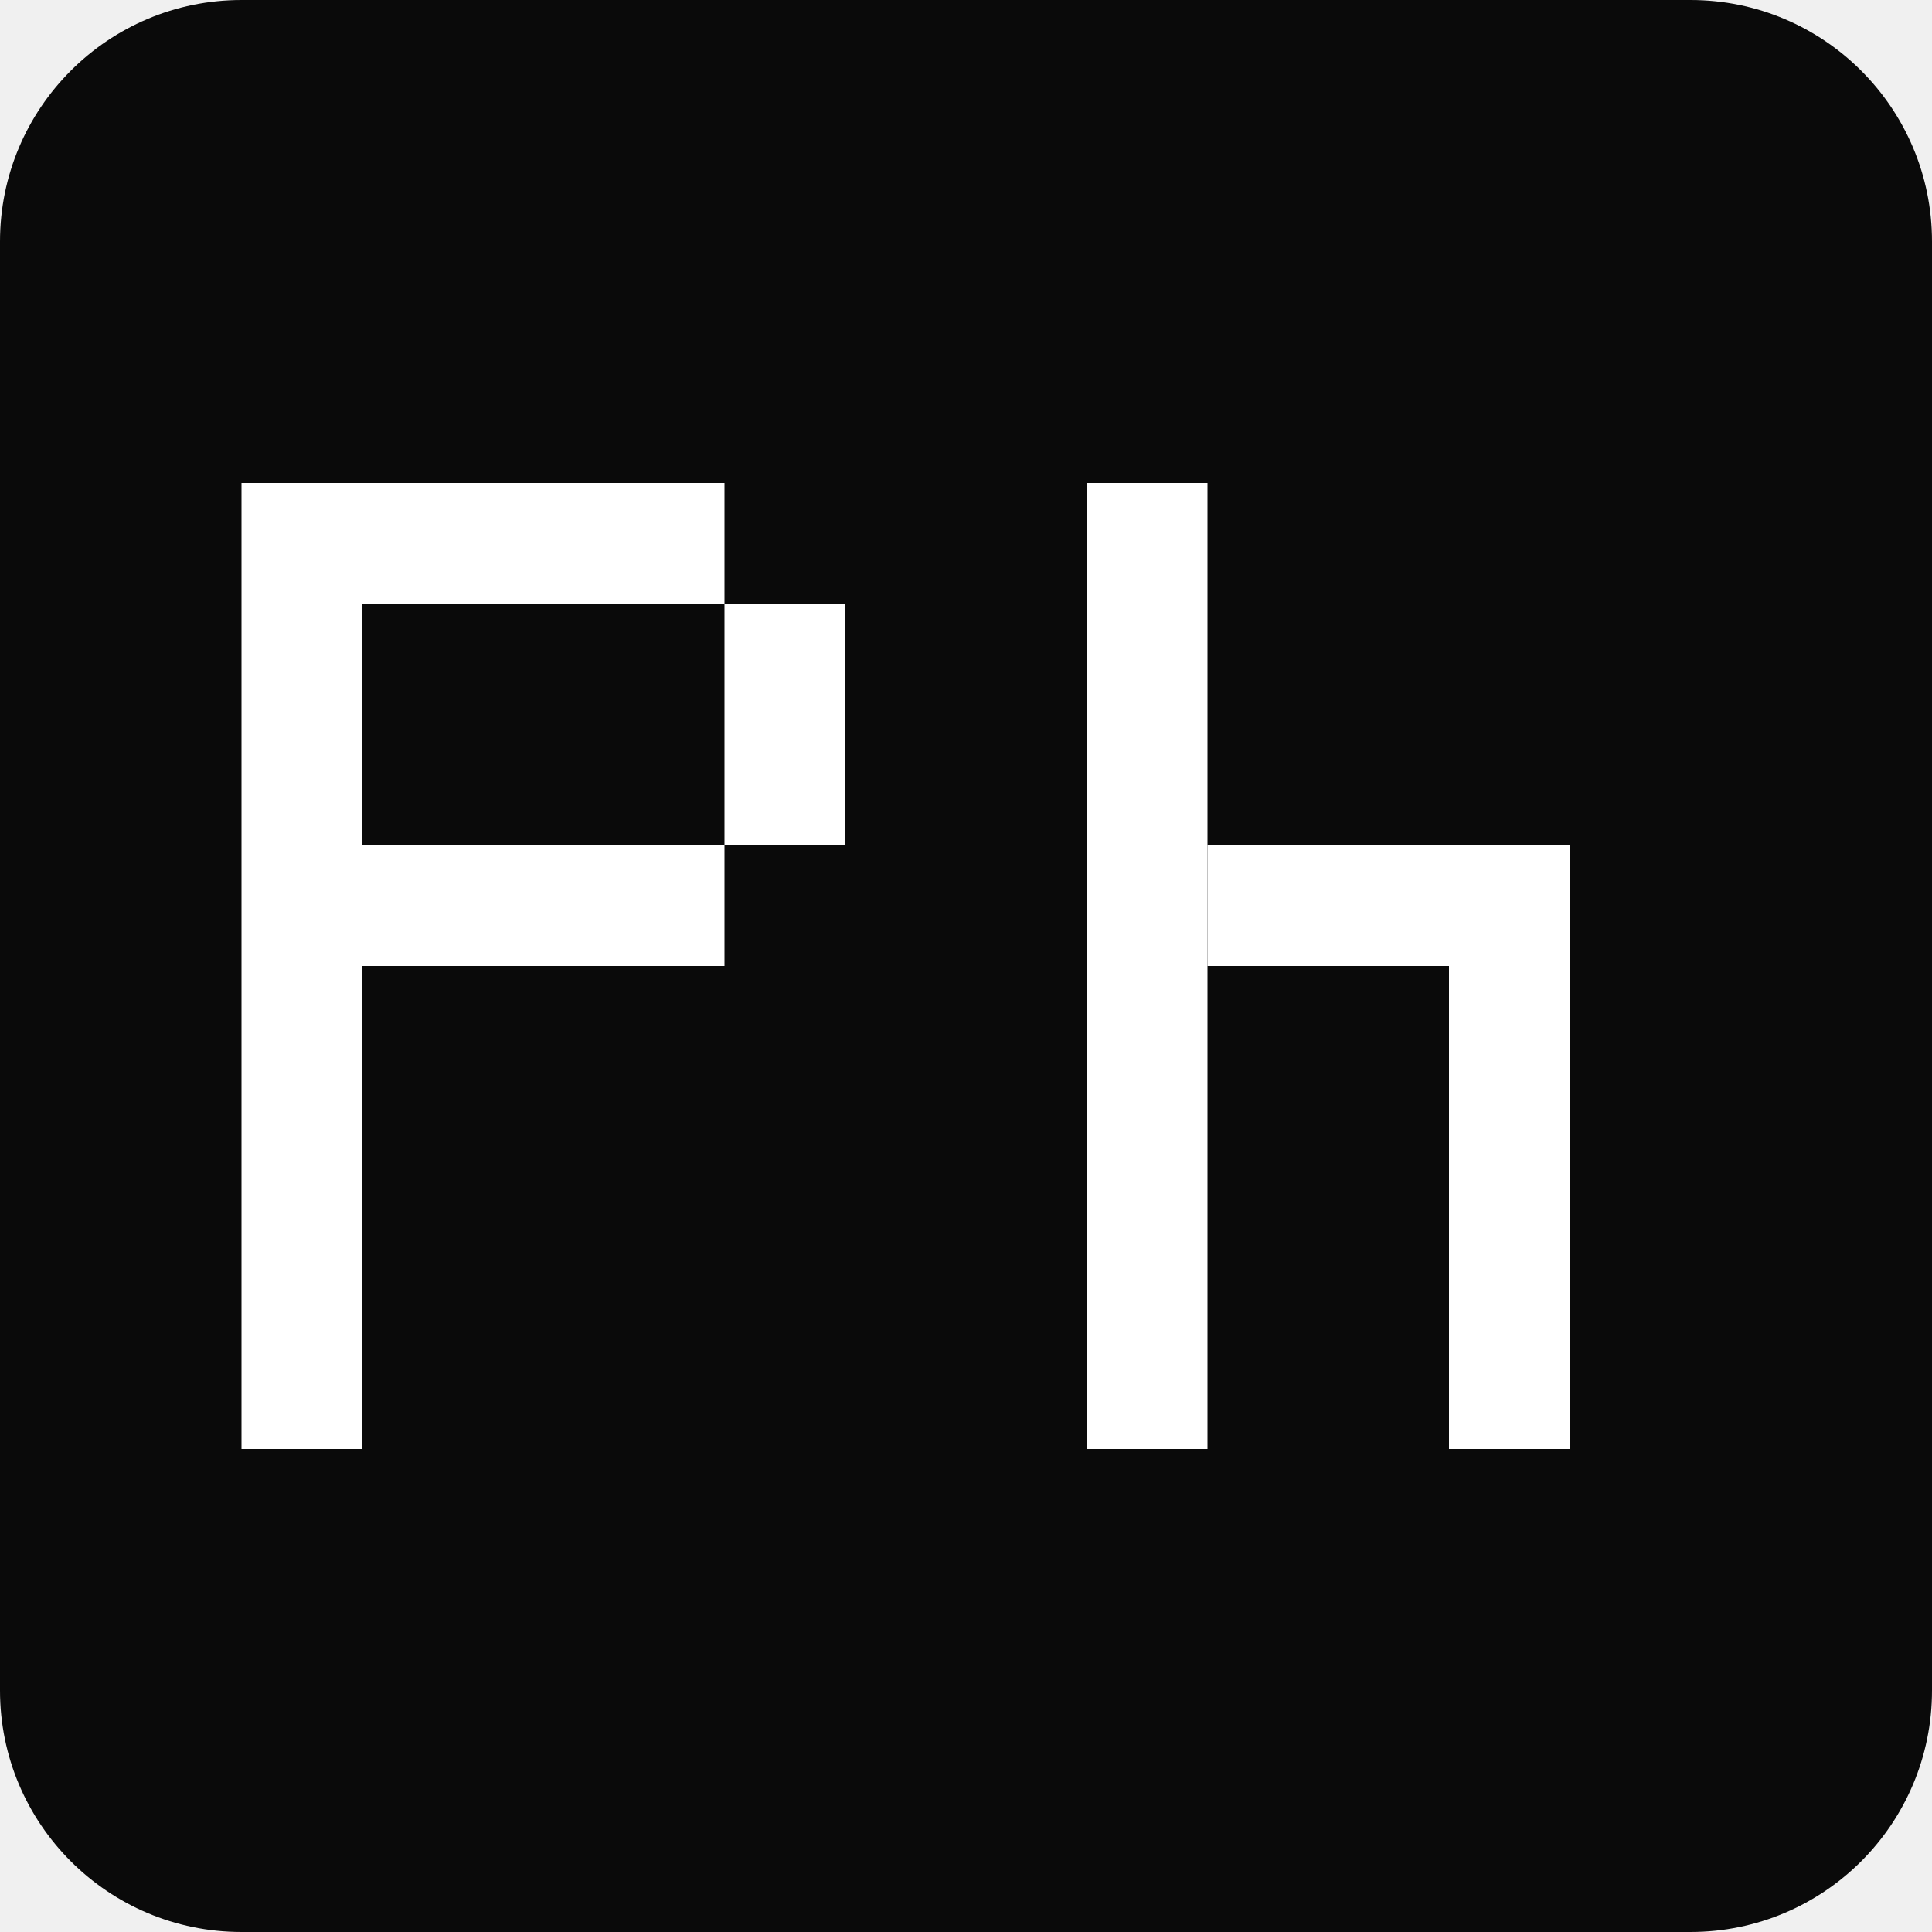
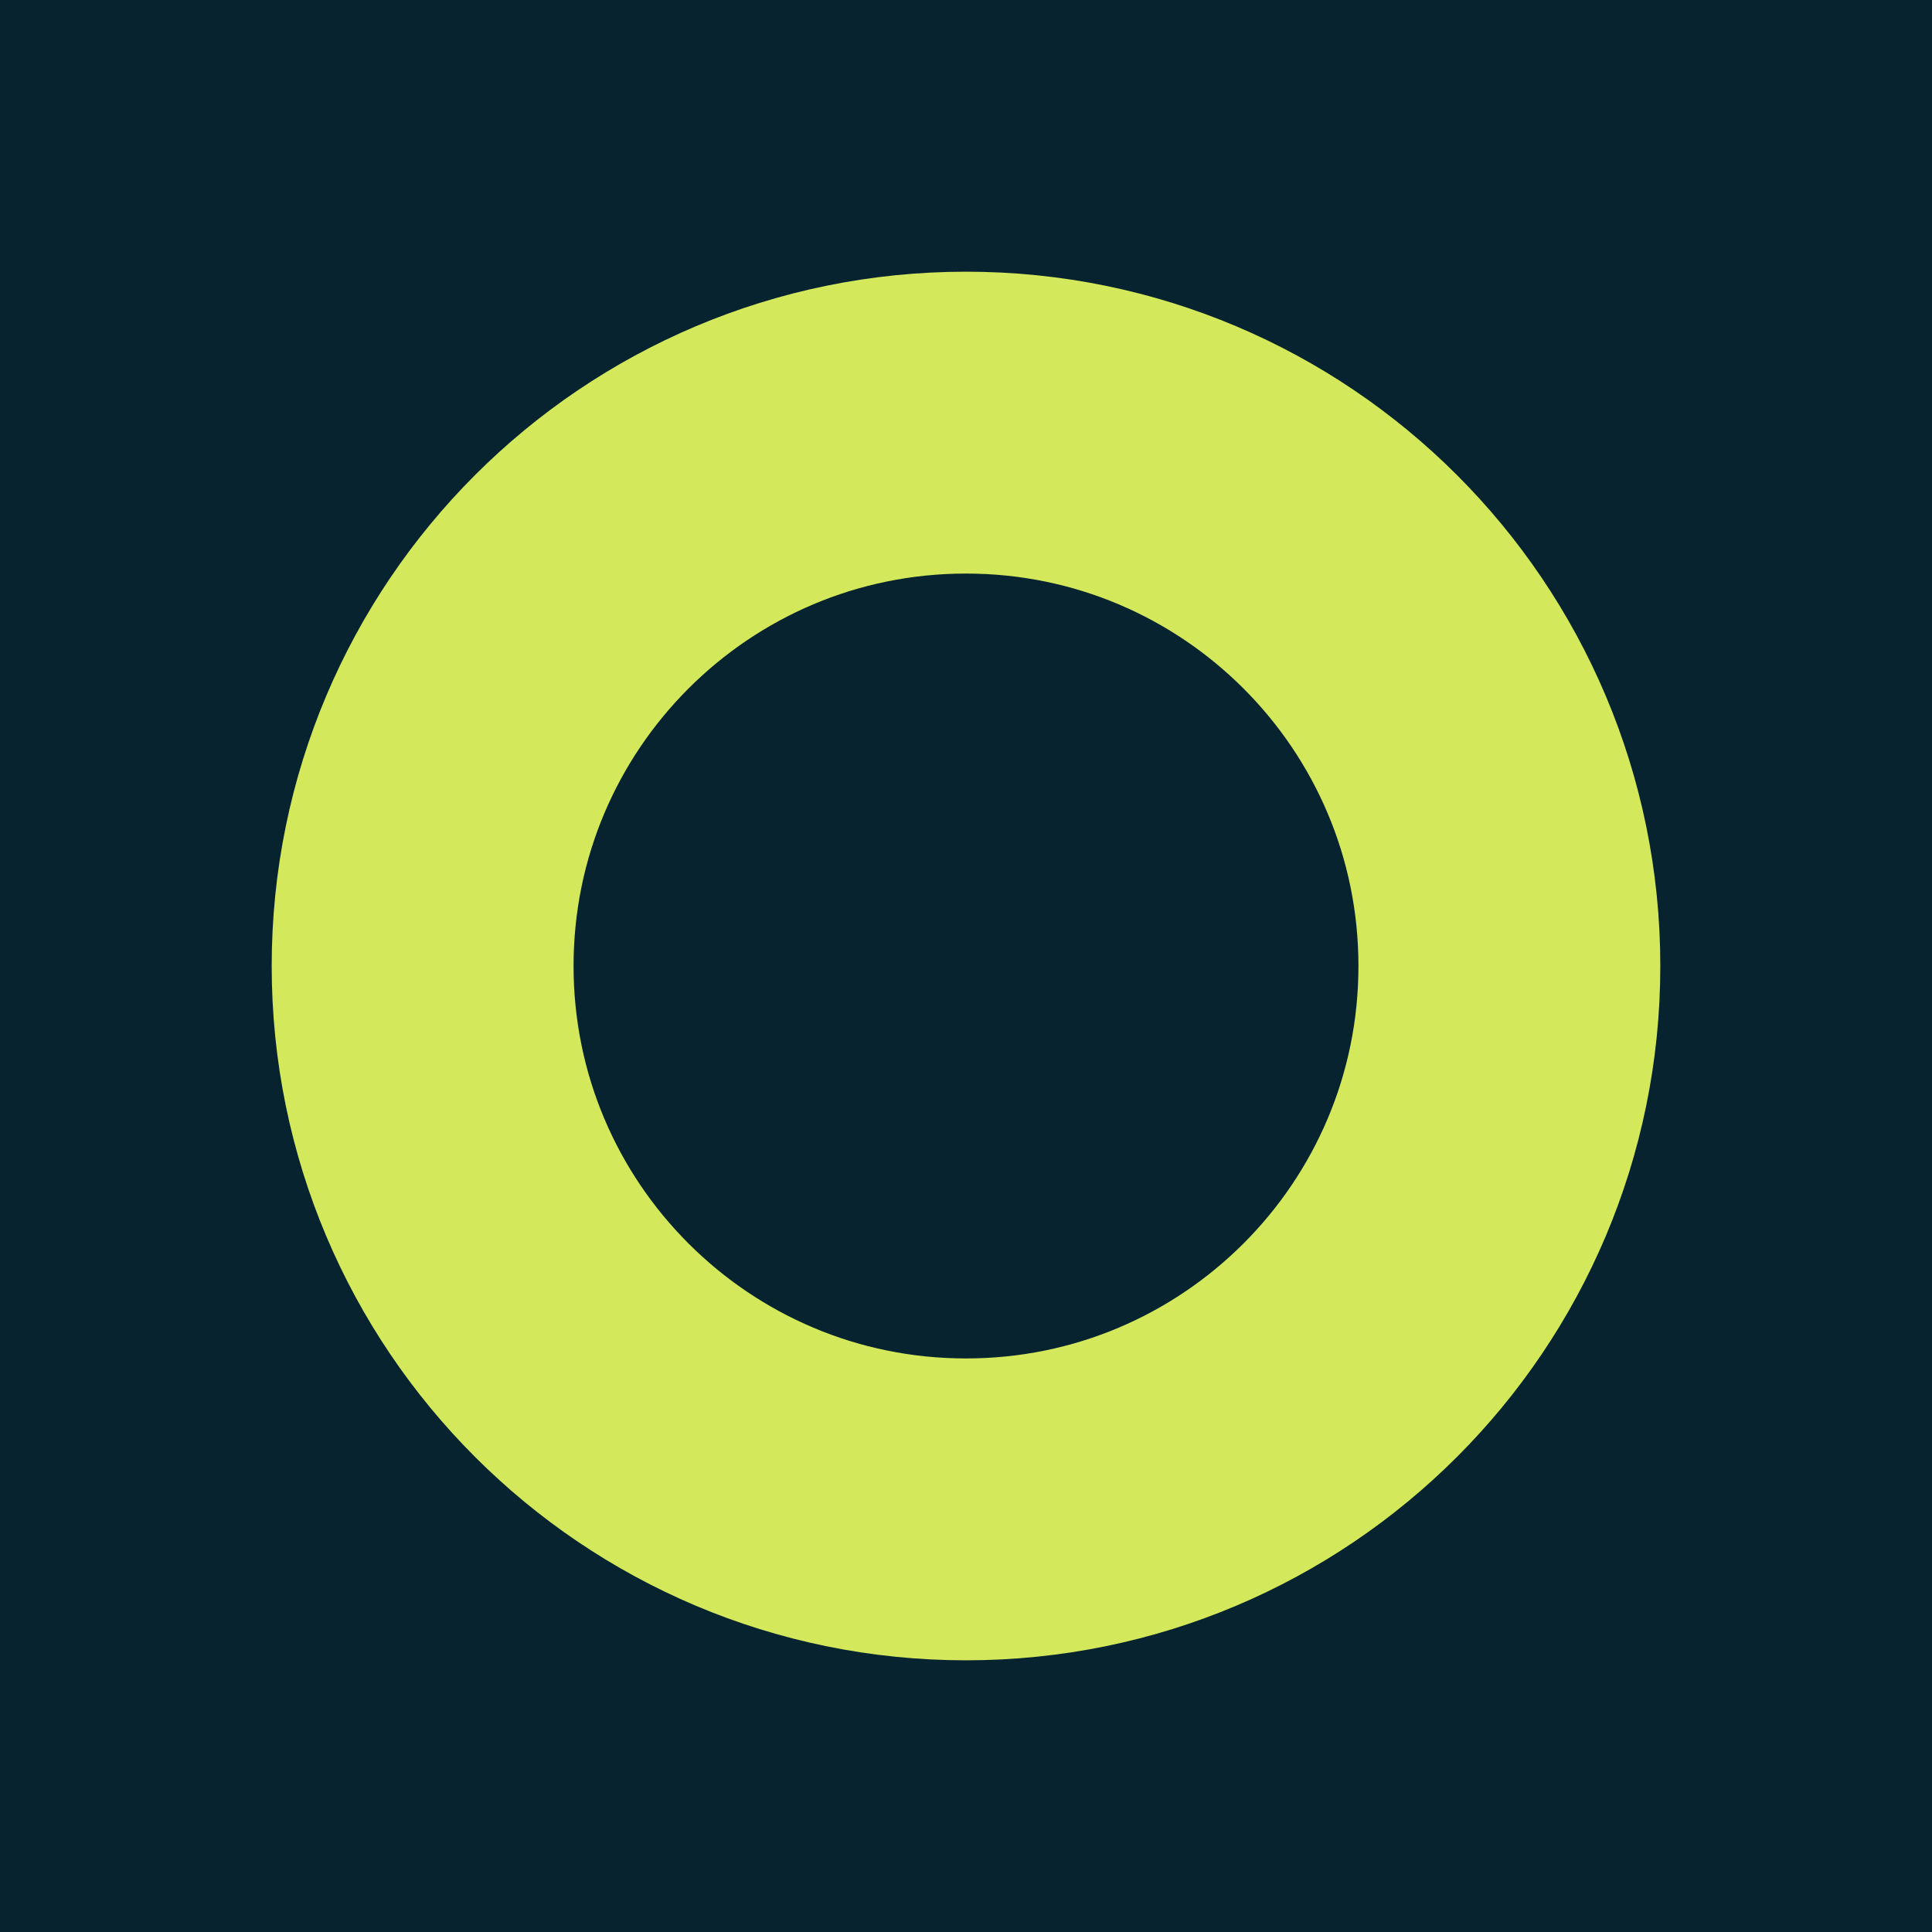
<svg xmlns="http://www.w3.org/2000/svg" width="32" height="32" viewBox="0 0 32 32" fill="none">
-   <rect width="32" height="32" rx="4" fill="#0a0a0a" />
-   <g fill="white" transform="translate(4, 8)">
-     <rect x="0" y="0" width="2" height="16" />
-     <rect x="2" y="0" width="6" height="2" />
-     <rect x="8" y="2" width="2" height="4" />
-     <rect x="2" y="6" width="6" height="2" />
-     <rect x="14" y="0" width="2" height="16" />
-     <rect x="16" y="6" width="4" height="2" />
-     <rect x="20" y="6" width="2" height="10" />
-   </g>
+   <rect width="32" height="32" fill="#06232F" />
+   <circle cx="16" cy="16" r="9" stroke="#D4E85B" stroke-width="5" />
</svg>
